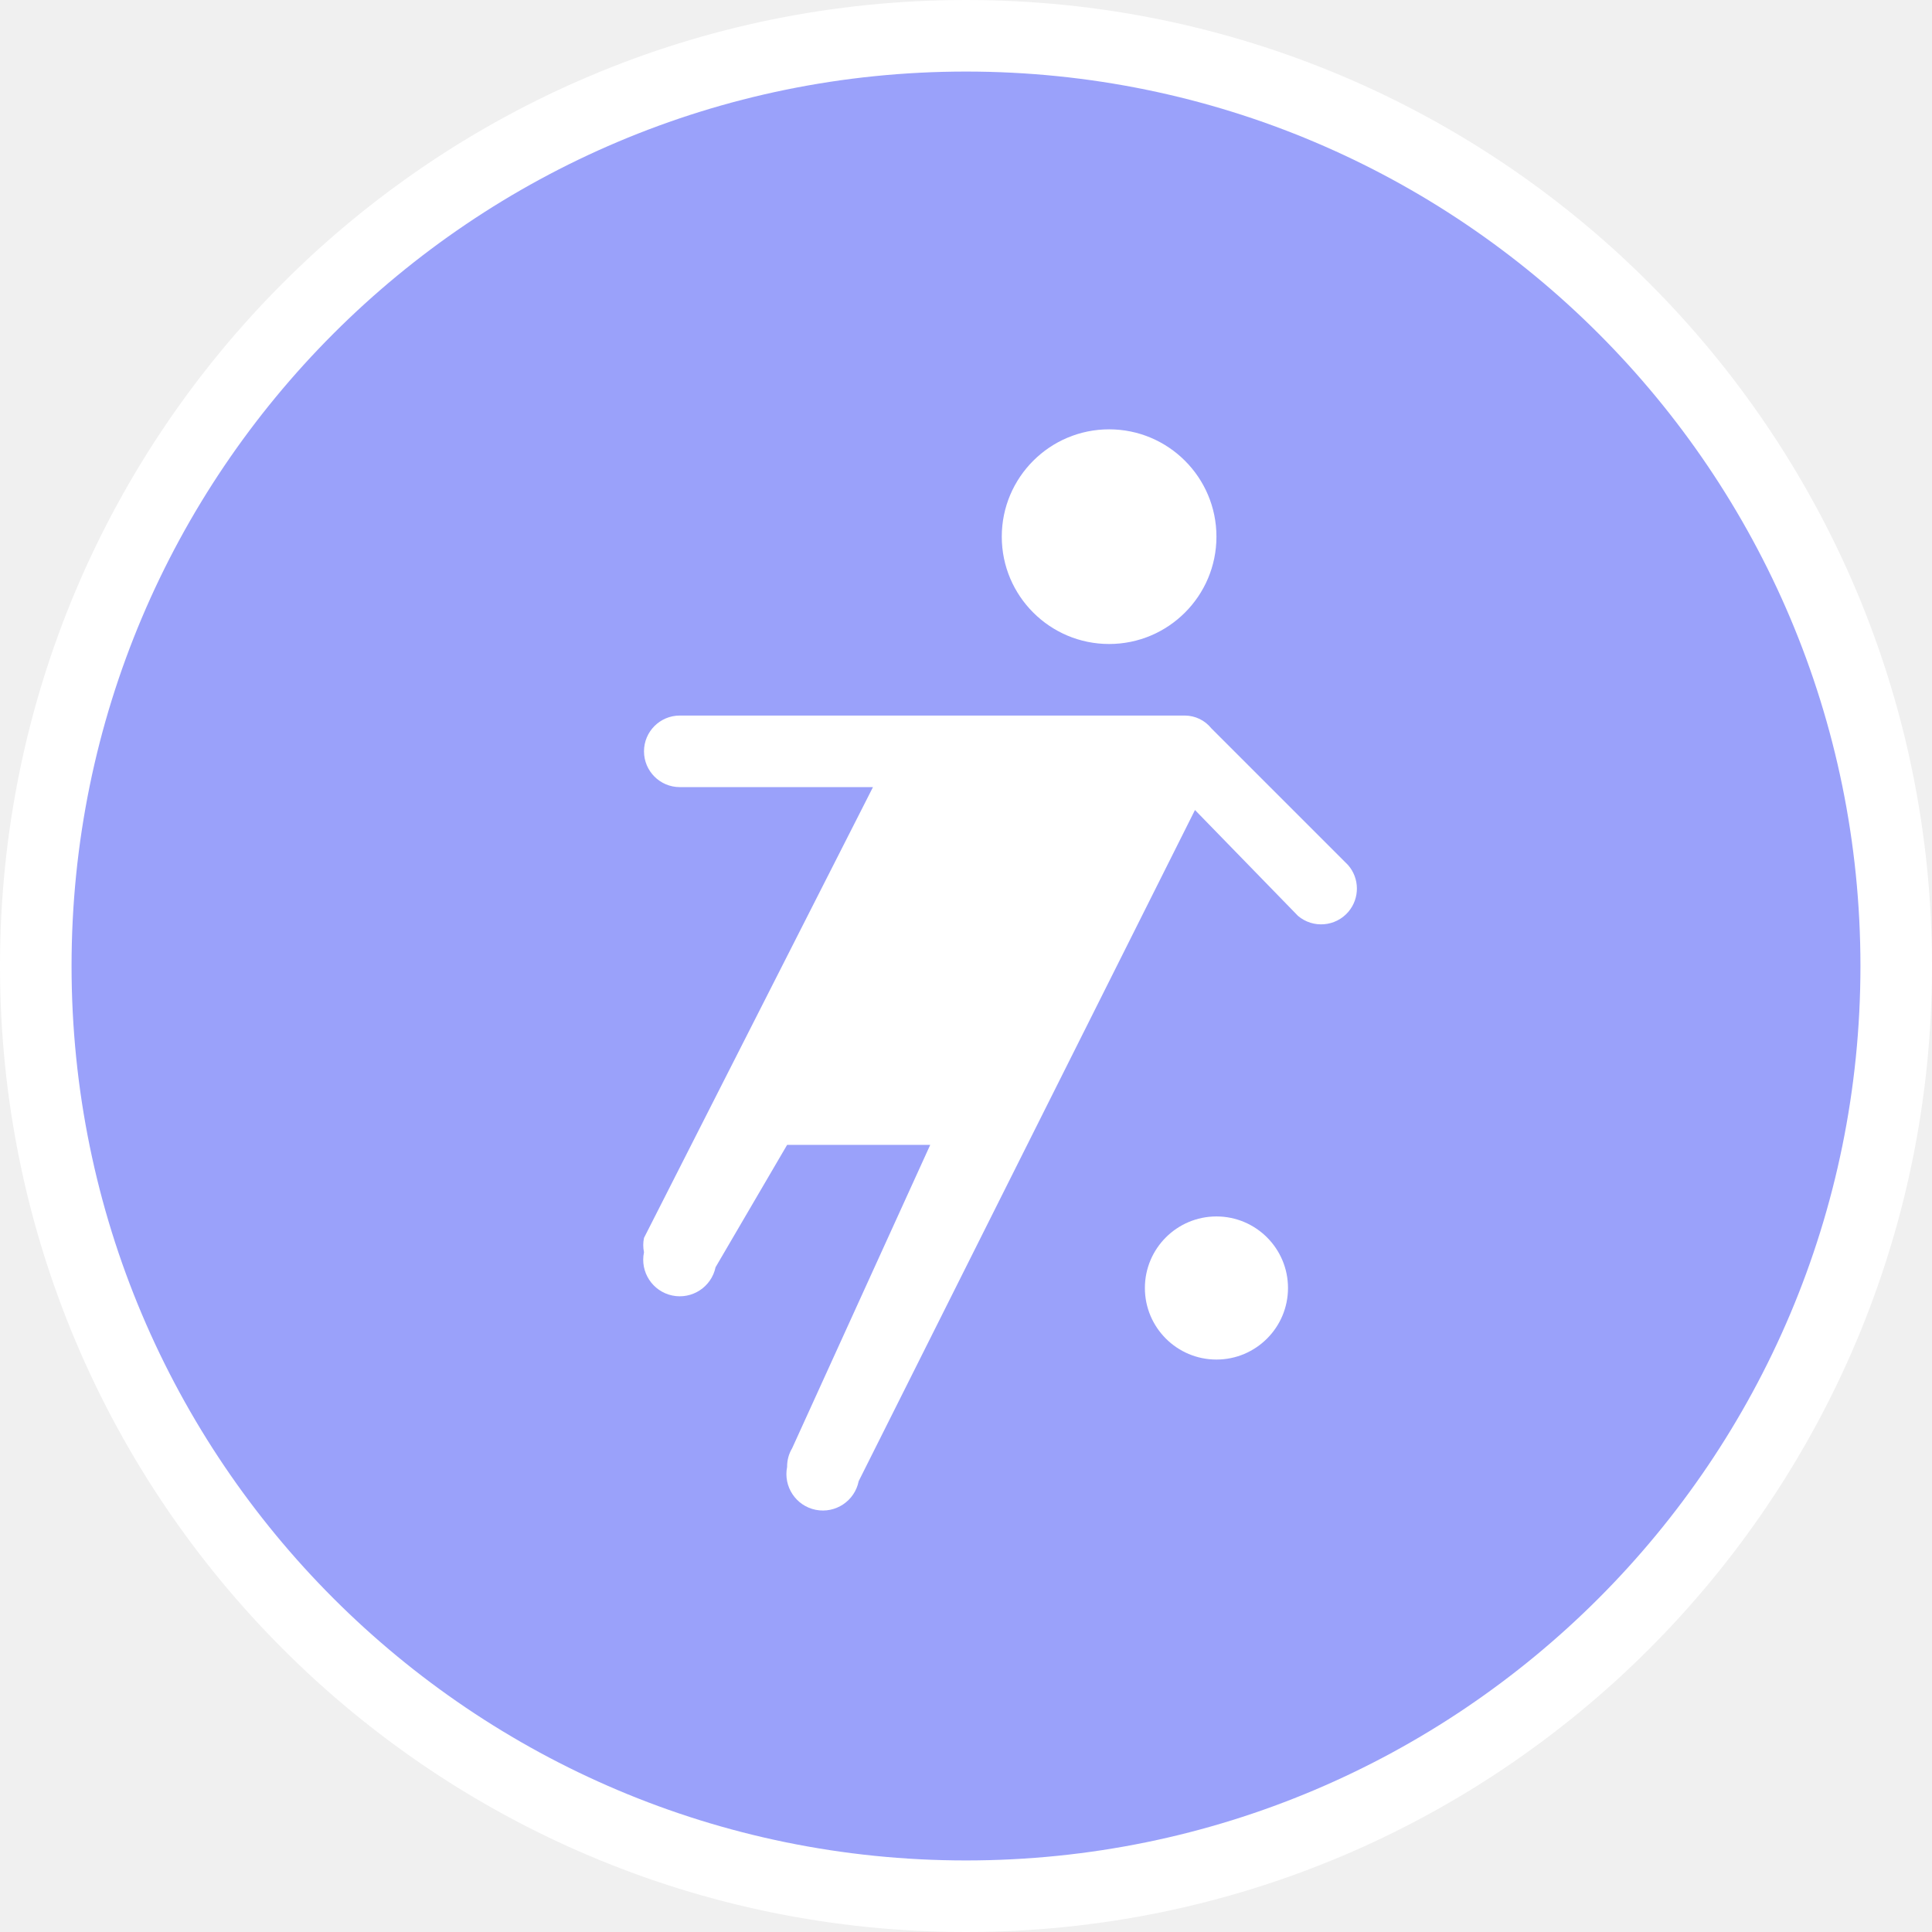
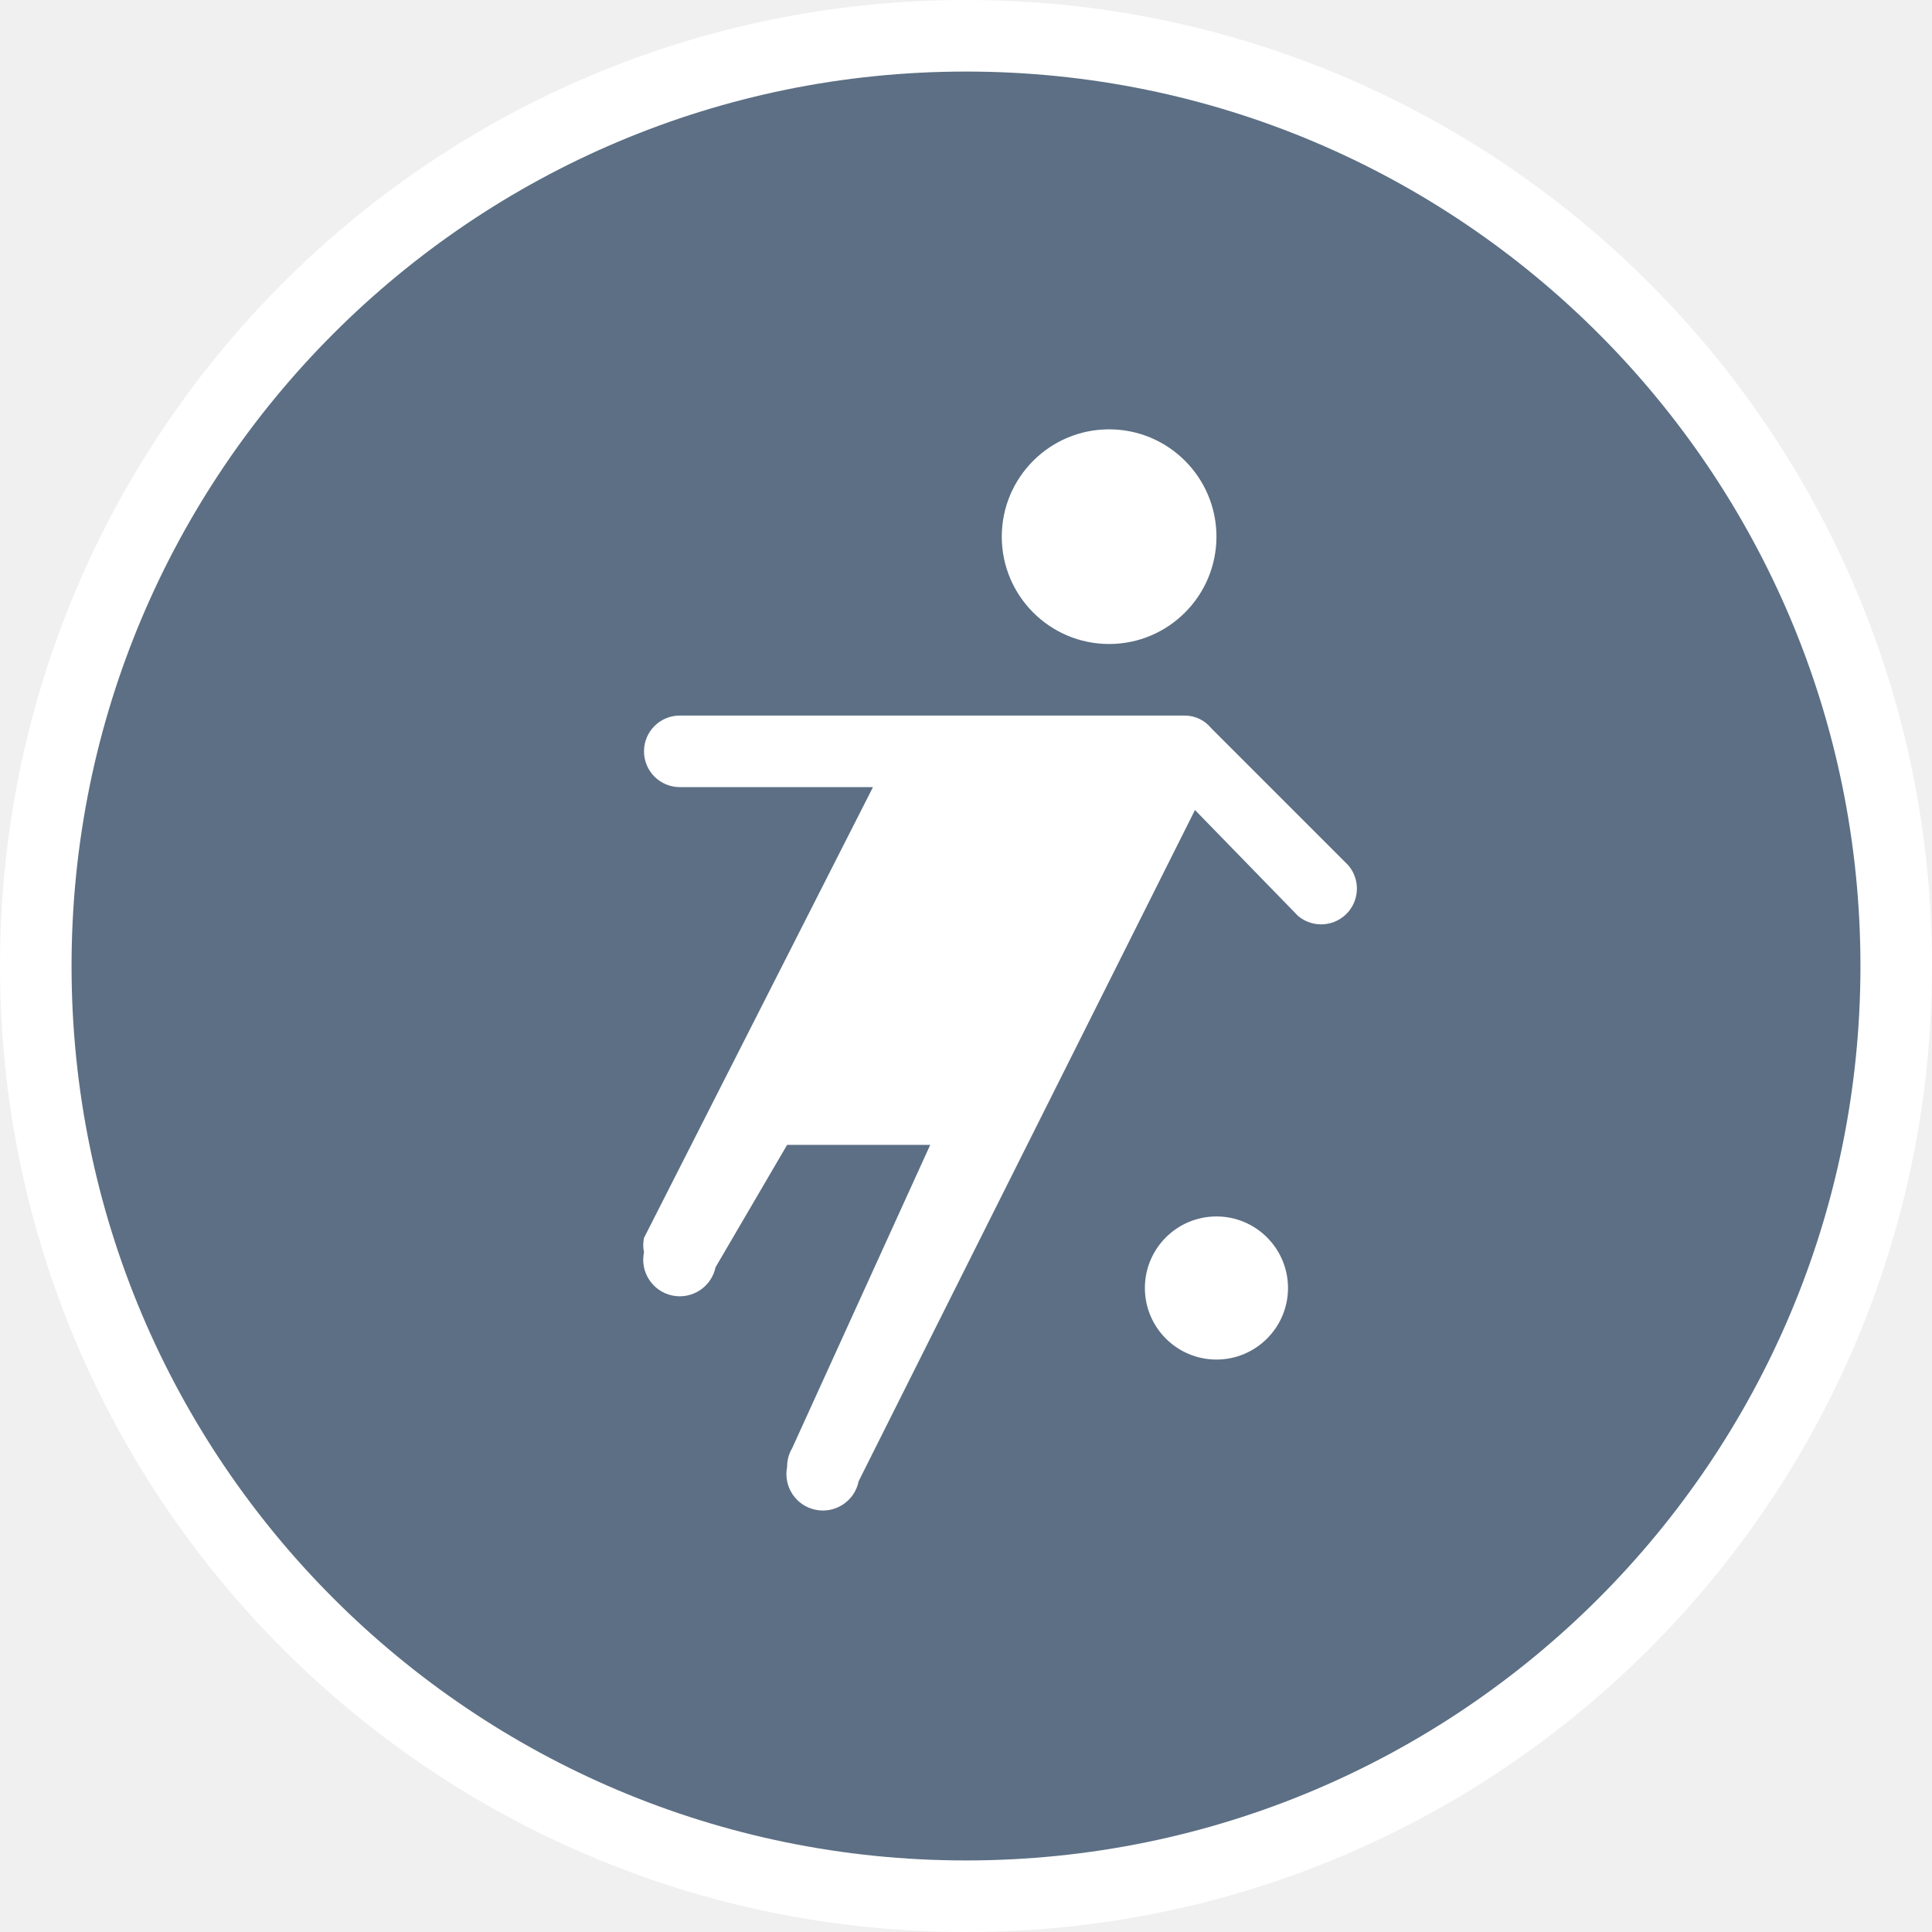
<svg xmlns="http://www.w3.org/2000/svg" viewBox="0 0 27 27" height="27" width="27">
  <rect fill="none" x="0" y="0" width="27" height="27" />
  <rect x="1" y="1" rx="12.5" ry="12.5" width="25" height="25" stroke="#ffffff" style="stroke-linejoin:round;stroke-miterlimit:4;" fill="#ffffff" stroke-width="2" />
-   <rect x="1" y="1" width="25" height="25" rx="12.5" ry="12.5" fill="#9aa1fa" />
+   <rect x="1" y="1" width="25" height="25" rx="12.5" ry="12.5" fill="#5C6F84" />
  <path fill="#ffffff" transform="translate(6 6)" d="M11,1.5C11,2.328,10.328,3,9.5,3S8,2.328,8,1.5S8.672,0,9.5,0S11,0.672,11,1.5z M11,11c-0.552,0-1,0.448-1,1  s0.448,1,1,1s1-0.448,1-1S11.552,11,11,11z M12.84,6.09l-1.91-1.91l0,0C10.84,4.067,10.704,4.001,10.56,4H3.5  C3.224,4,3,4.224,3,4.5S3.224,5,3.5,5h2.7L3,11.3l0,0c-0.014,0.066-0.014,0.134,0,0.2c-0.058,0.276,0.119,0.547,0.395,0.605  C3.671,12.163,3.942,11.986,4,11.71l0,0L5,10h2l-1.93,4.24l0,0C5.023,14.318,4.999,14.409,5,14.5  c-0.055,0.276,0.124,0.545,0.4,0.6c0.276,0.055,0.545-0.124,0.6-0.4l0,0l4.7-9.38l1.44,1.48  c0.211,0.178,0.526,0.152,0.705-0.059C13.004,6.552,13.002,6.276,12.84,6.09z" />
</svg>
